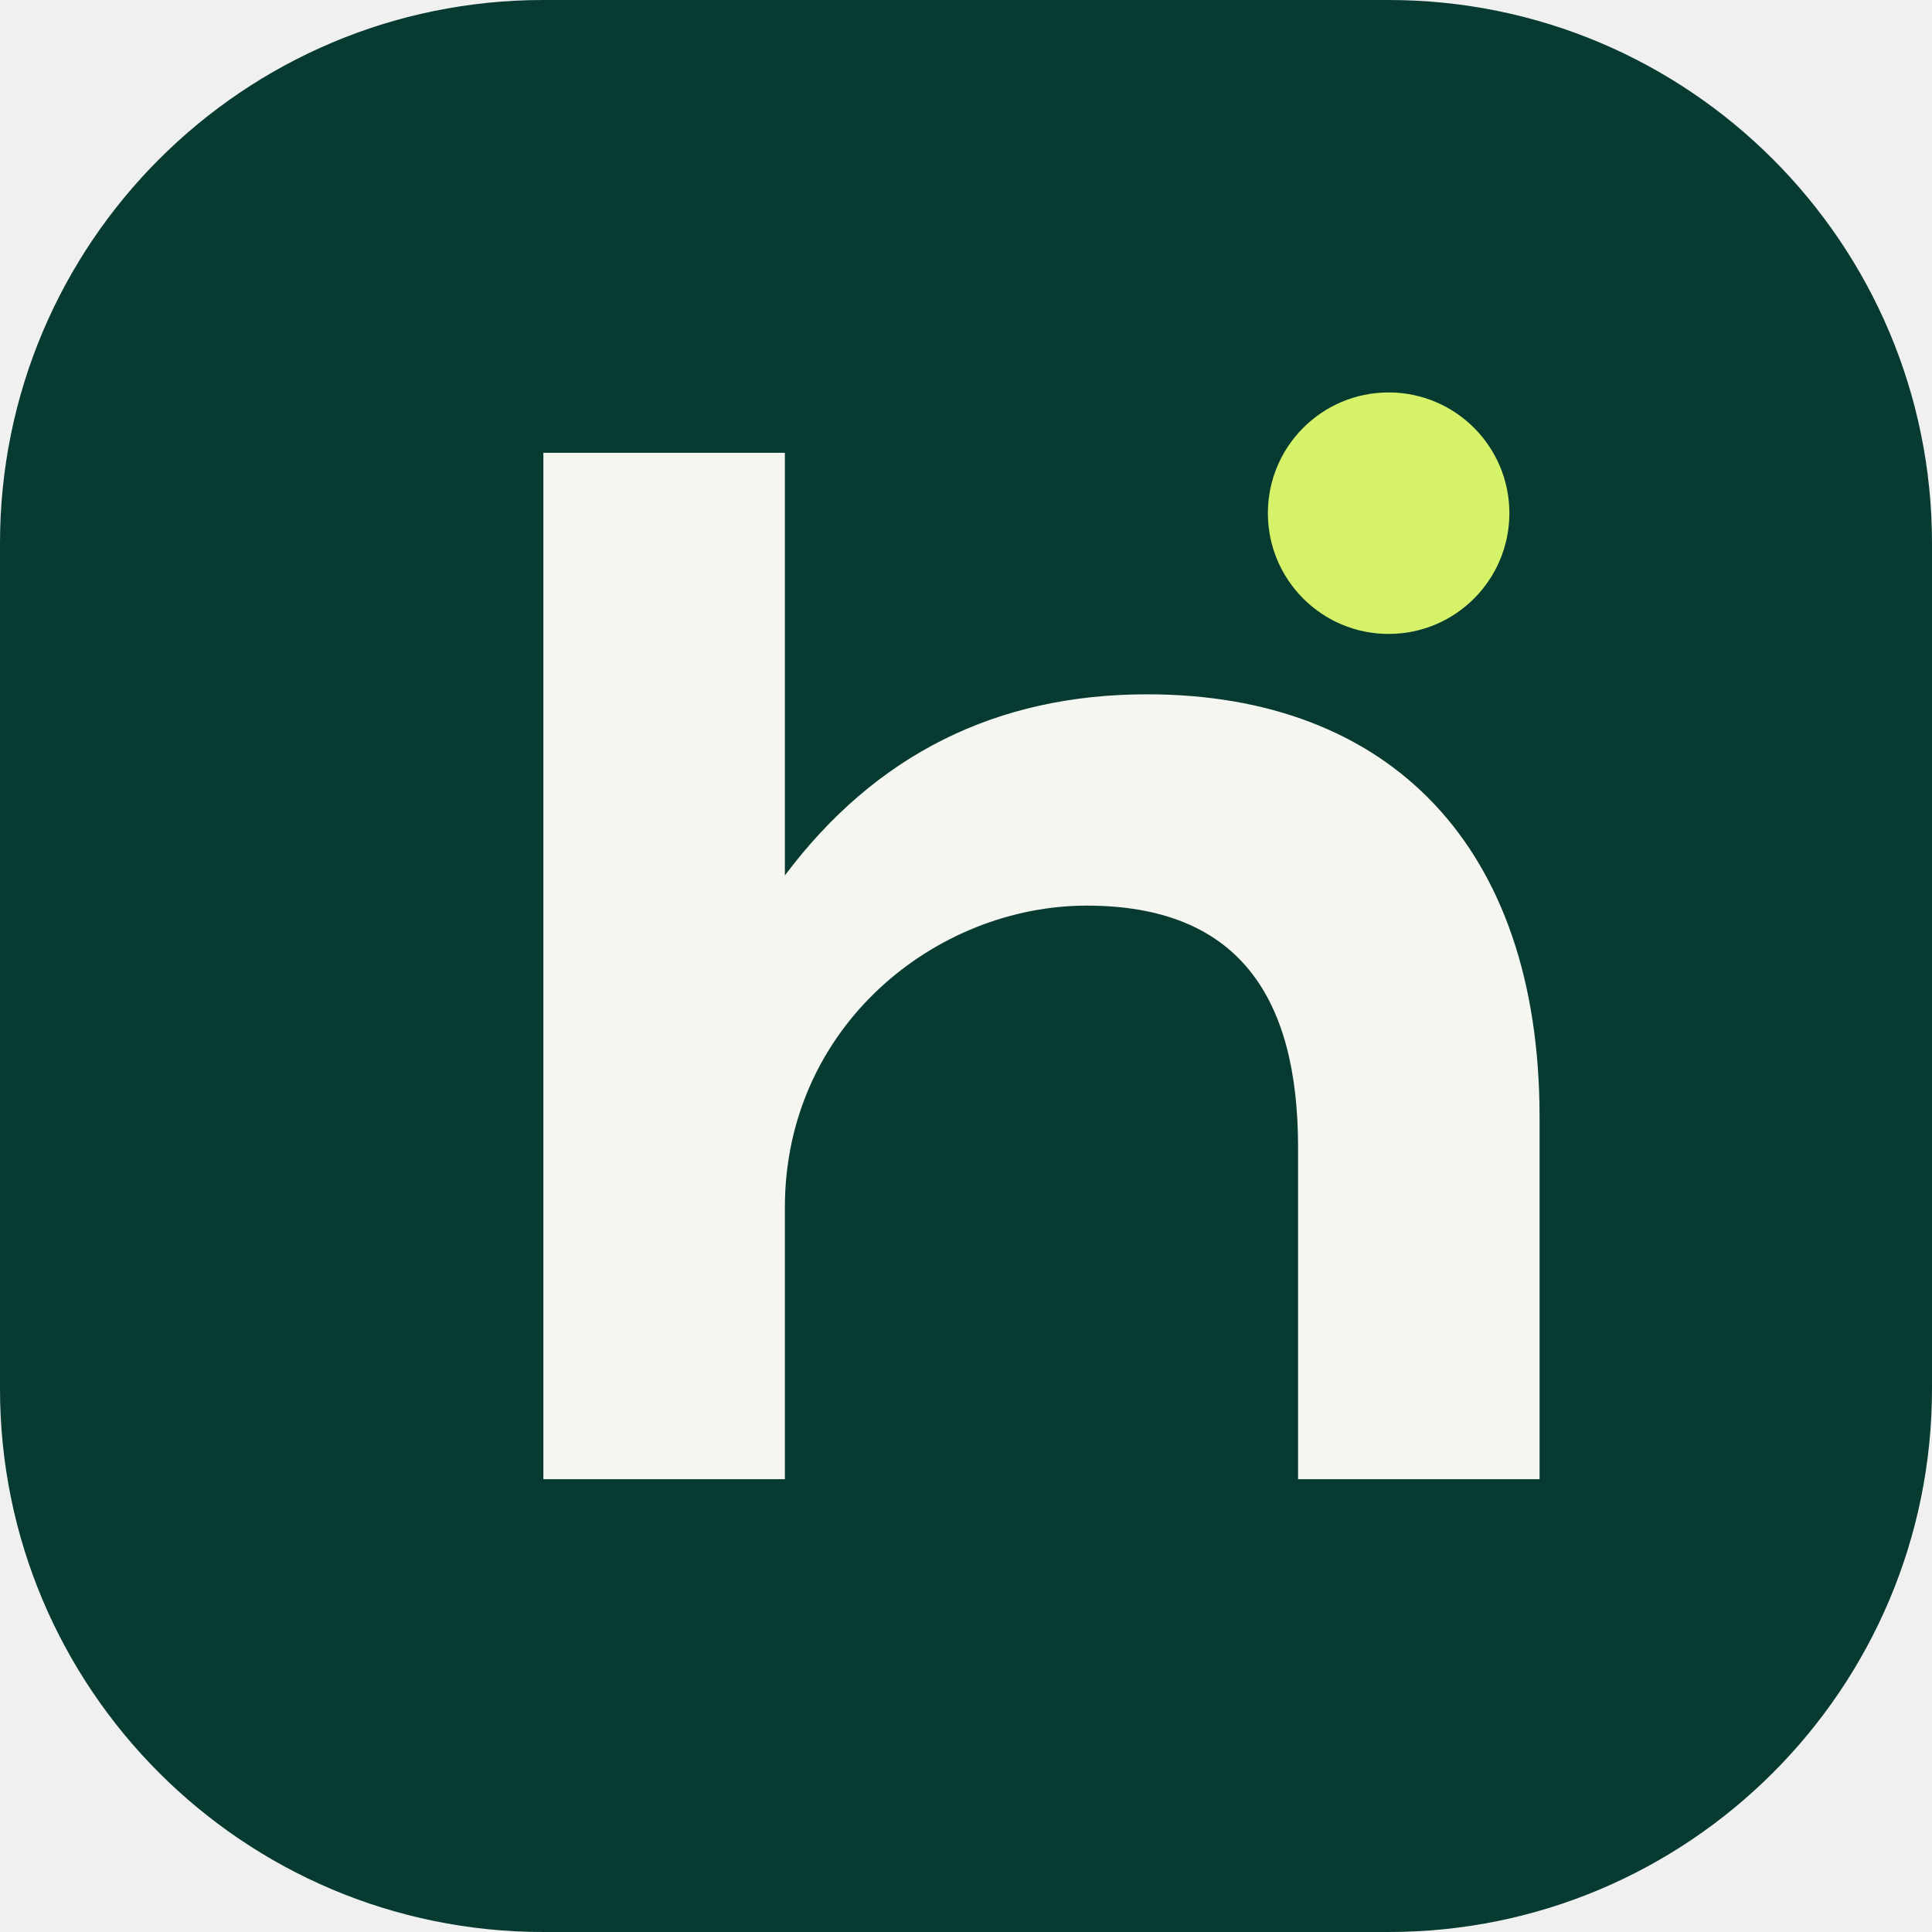
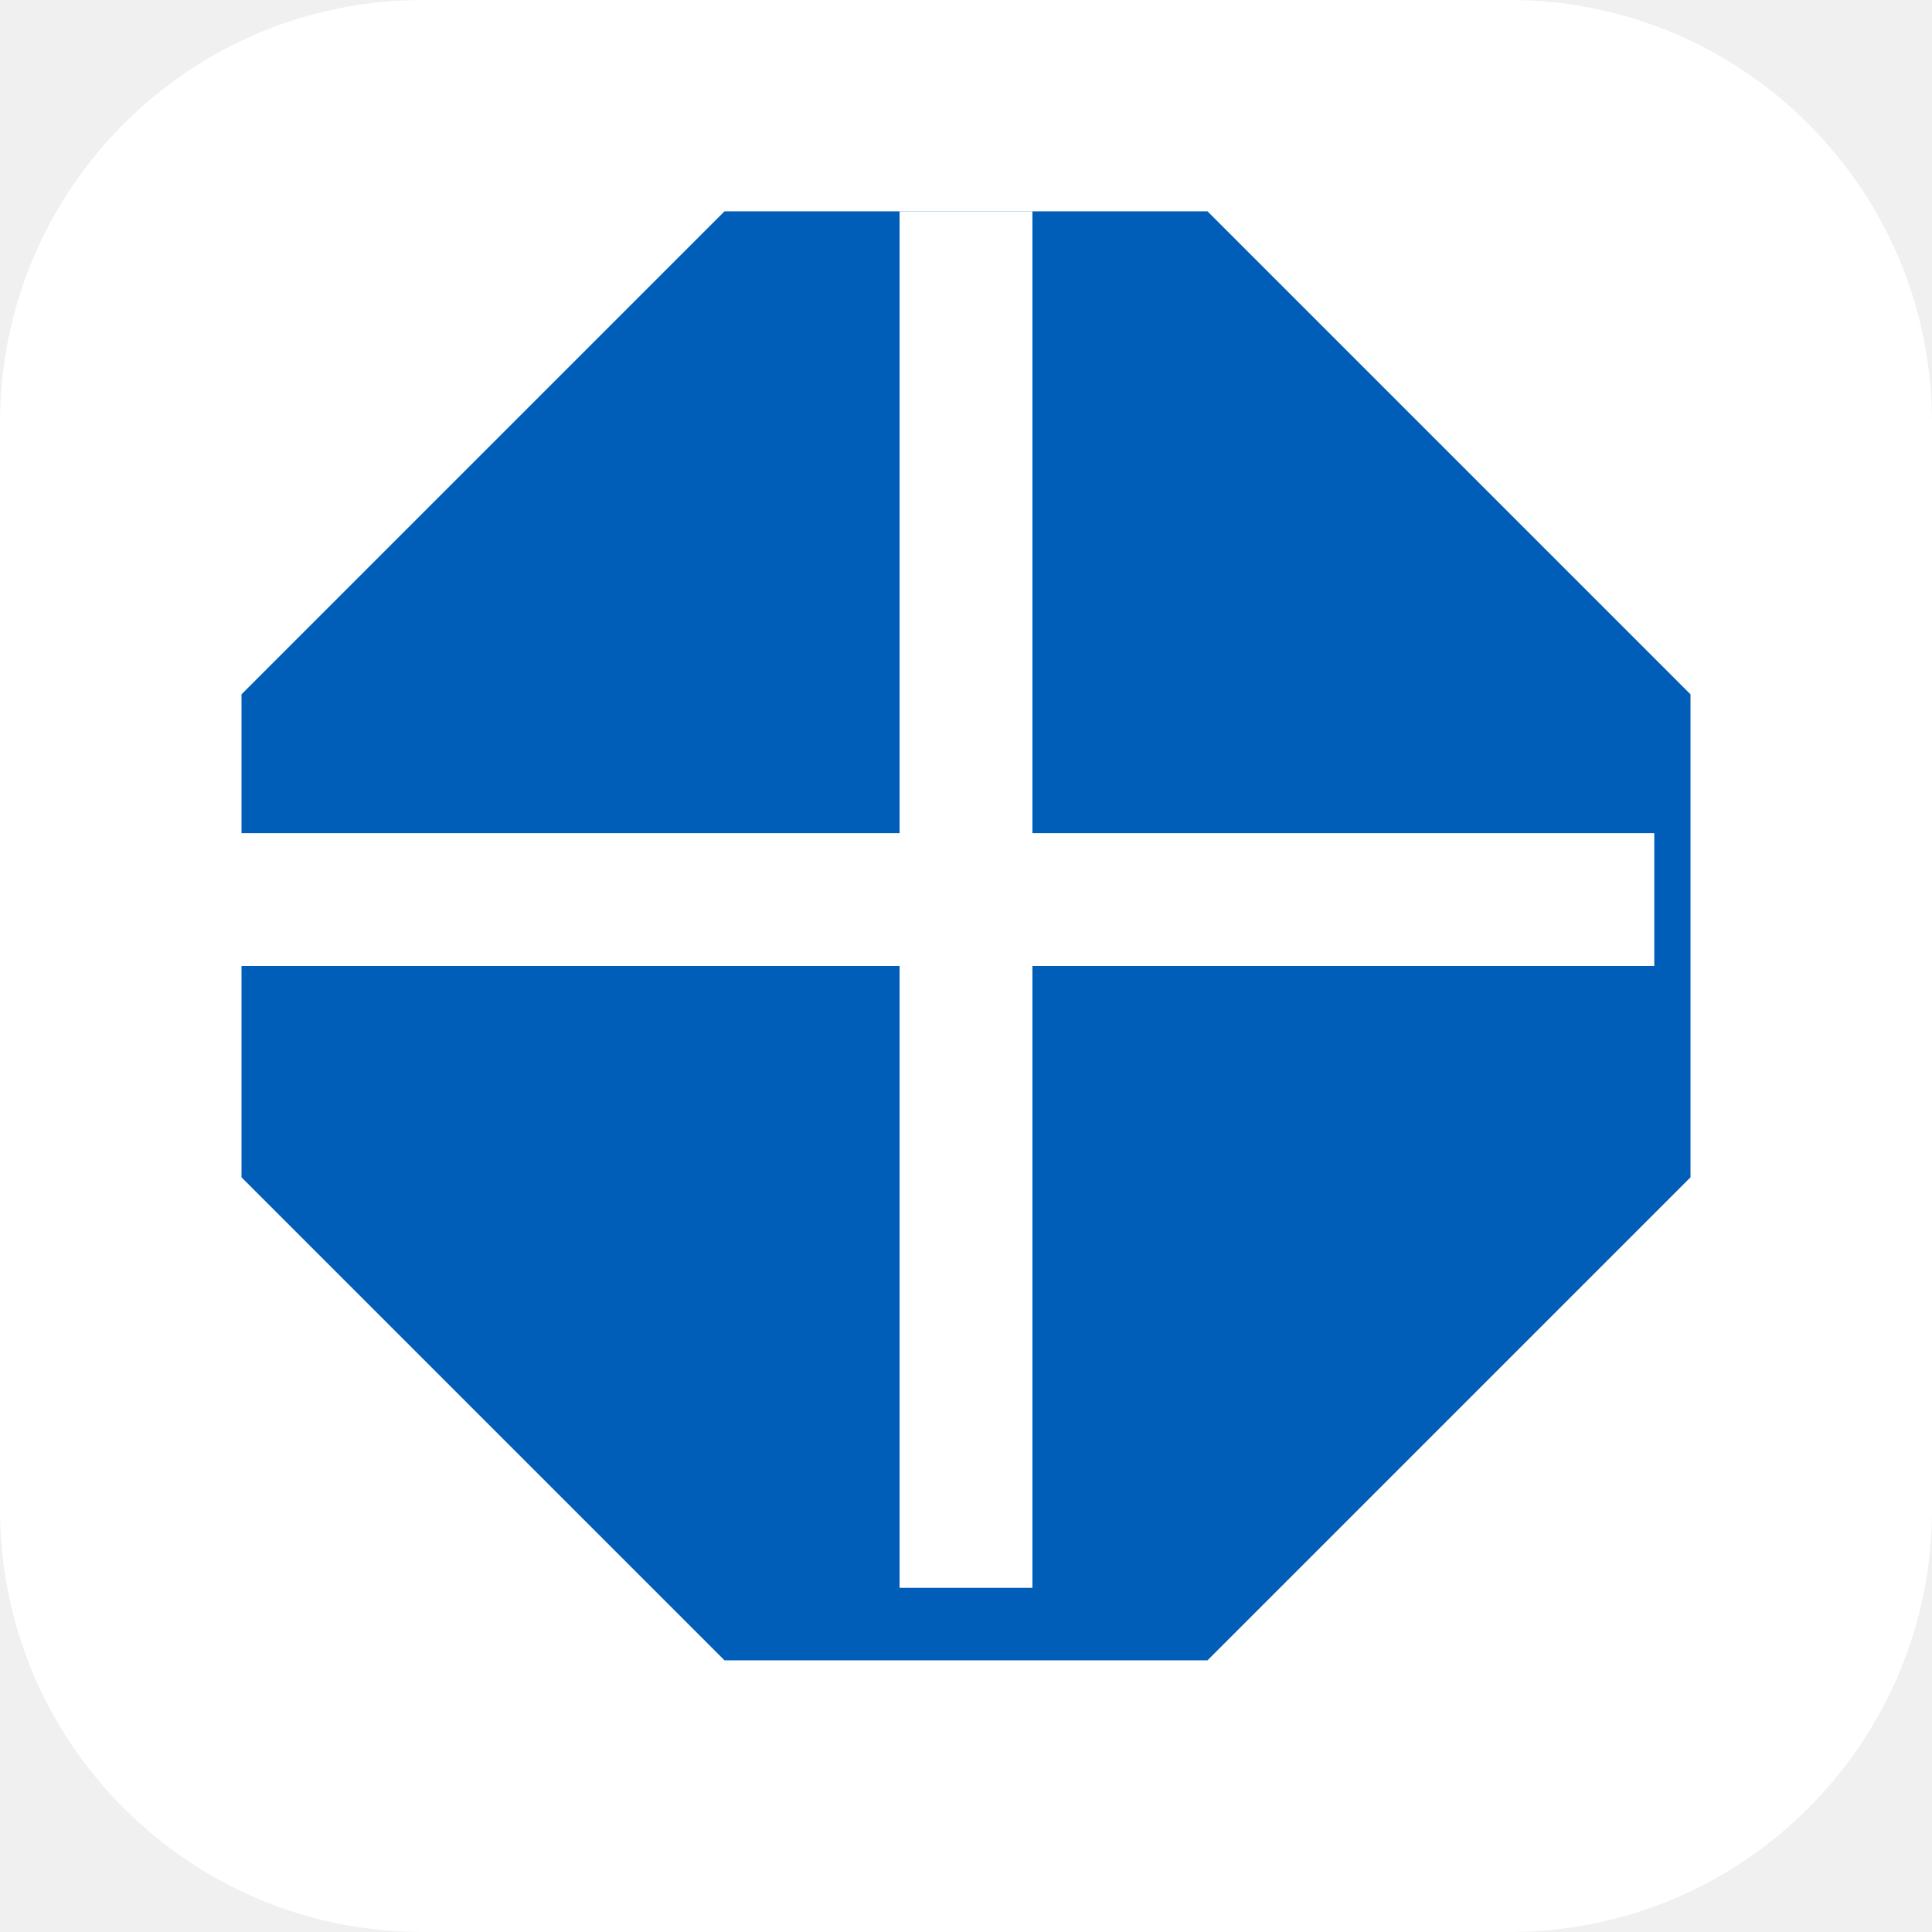
- <svg xmlns="http://www.w3.org/2000/svg" viewBox="0 0 64 64" role="img" aria-label="Harborline">
-   <rect width="64" height="64" rx="18" fill="#073b32" />
-   <path d="M18 15h8v14c3-4 7-6 12-6 8 0 13 5 13 14v12h-8V38c0-5-2-8-7-8s-10 4-10 10v9h-8V15Z" fill="#f5f6f0" />
-   <circle cx="46" cy="17" r="4" fill="#d6f269" />
+ <svg xmlns="http://www.w3.org/2000/svg" viewBox="0 0 32 32">
+   <rect width="32" height="32" rx="7" fill="#FFFFFF" />
+   <path fill="#005EB8" d="M12 3.5h8l8 8v8l-8 8h-8l-8-8v-8z" />
+   <path fill="#fff" d="M14.9 3.5h2.2v10.3h10.3v2.2H17.1v10.3h-2.2V16H3.5v-2.2h11.4z" />
</svg>
